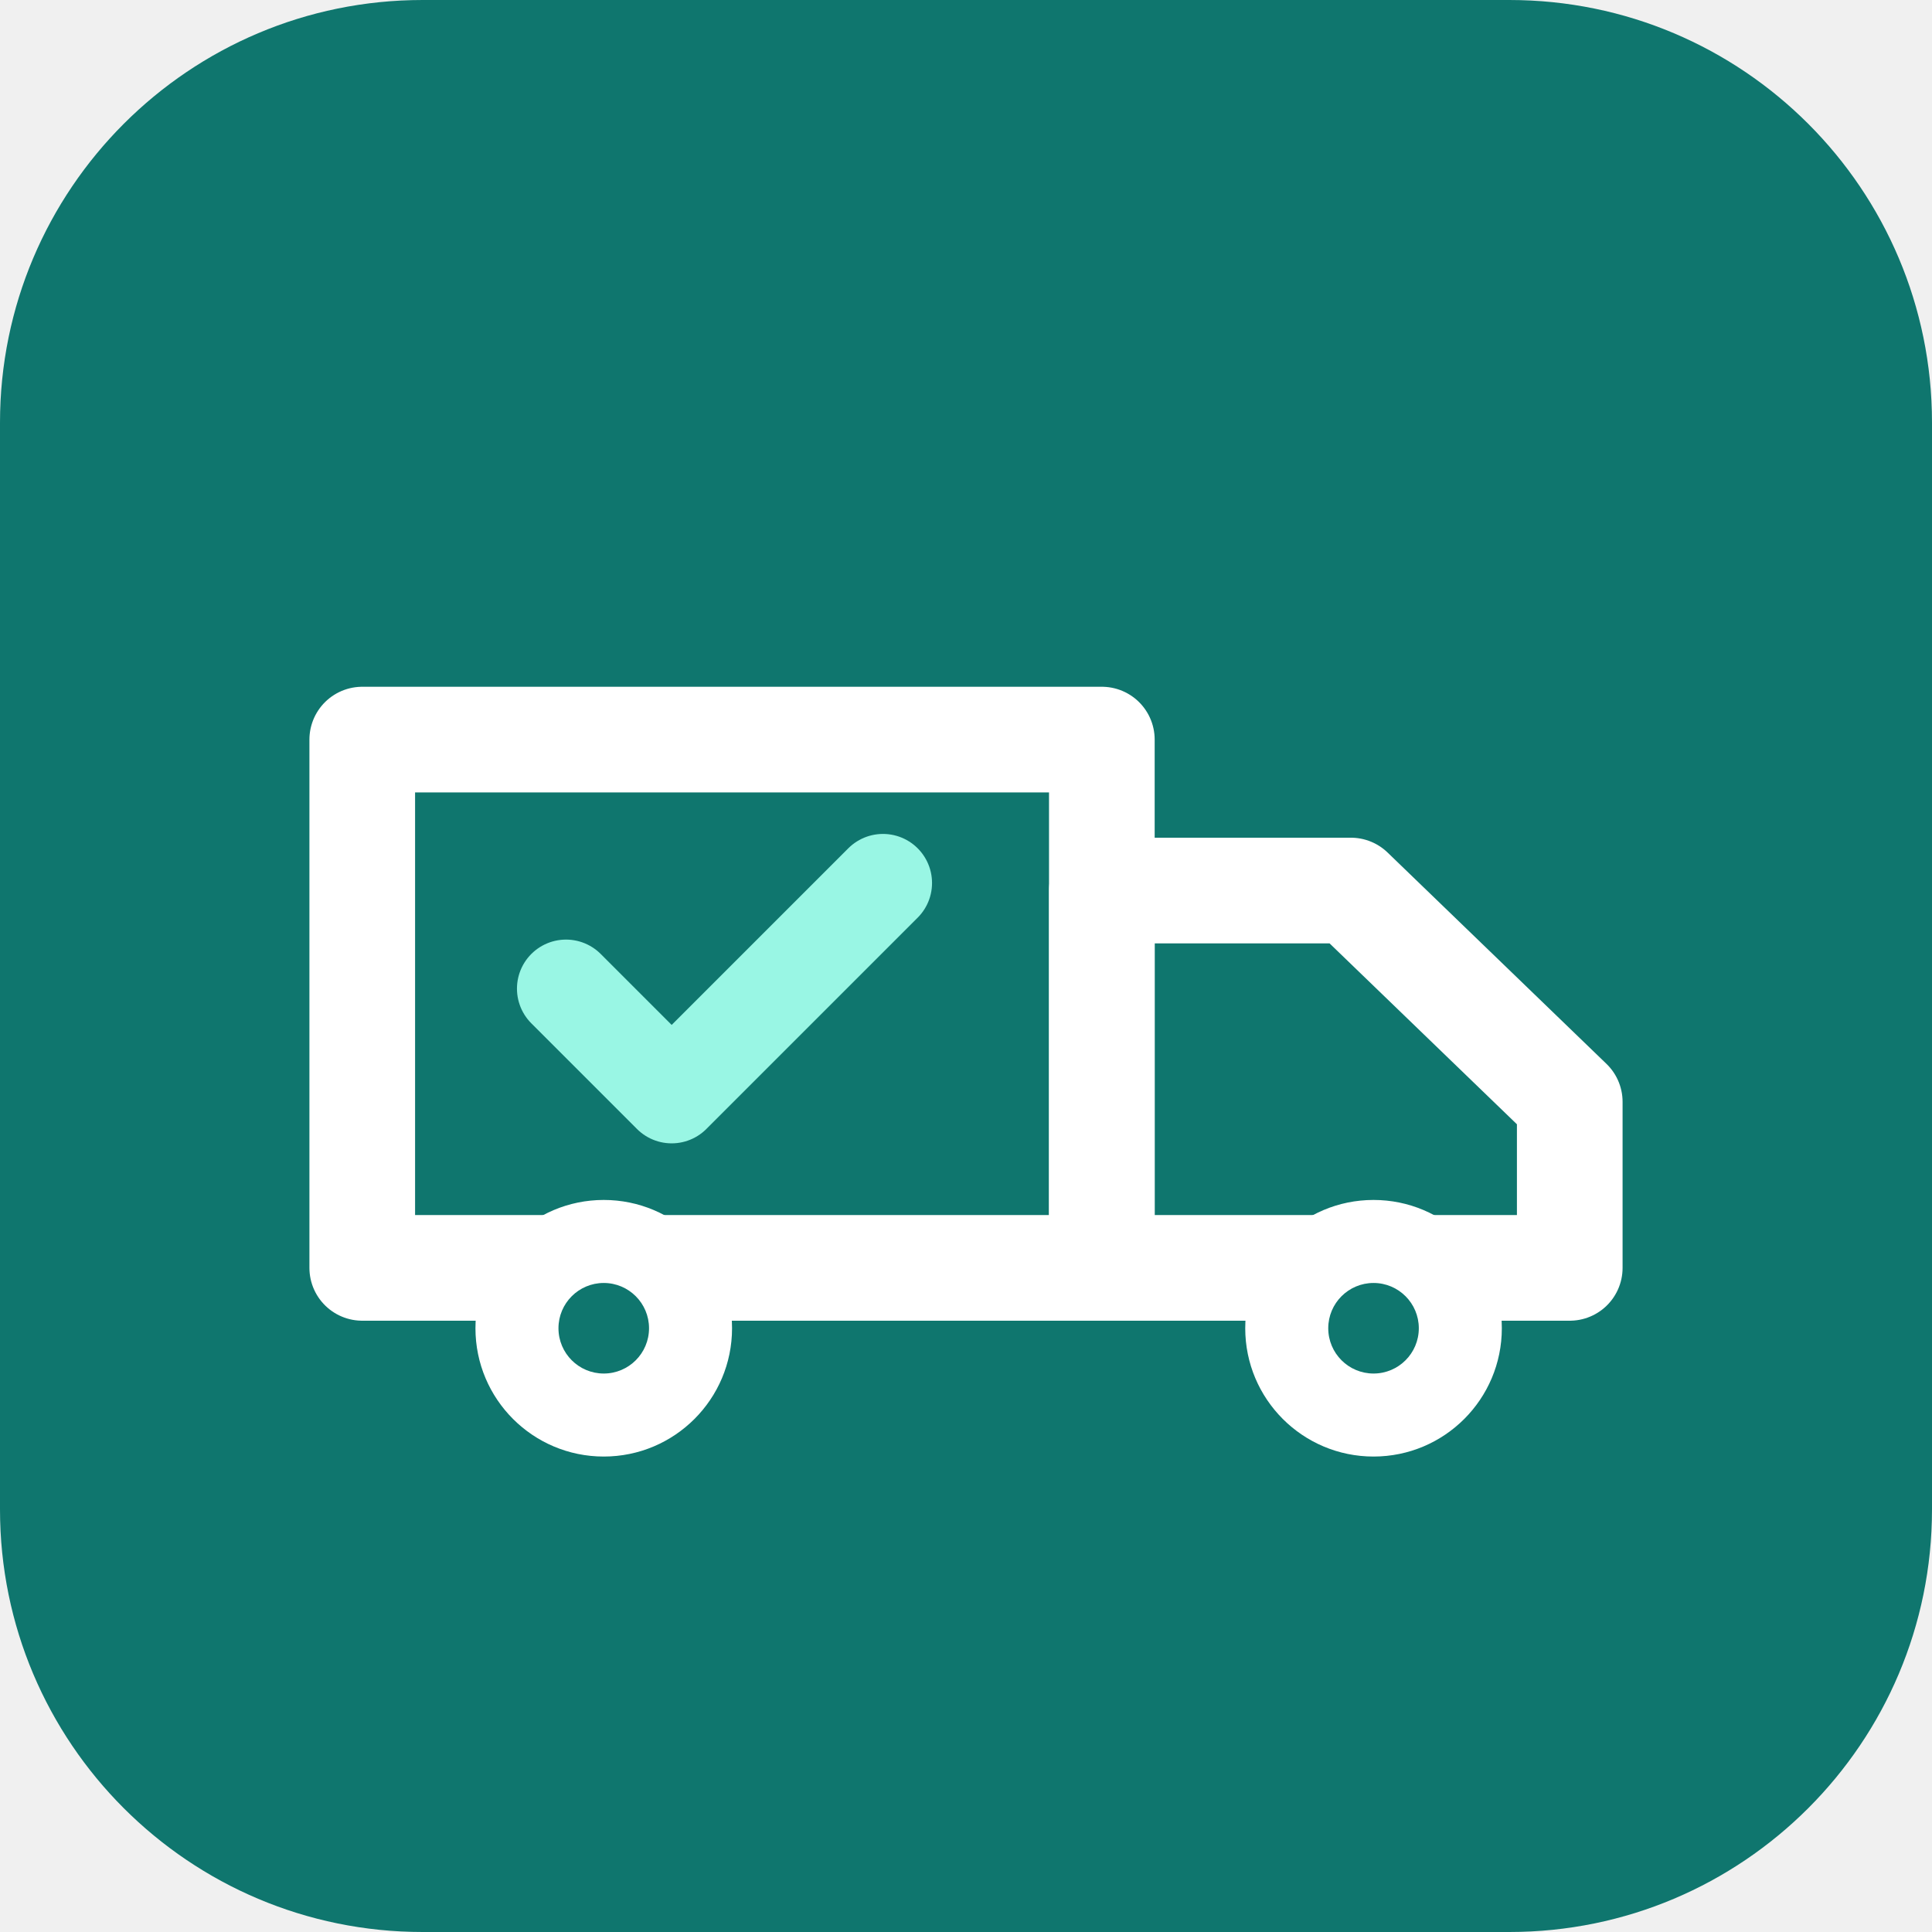
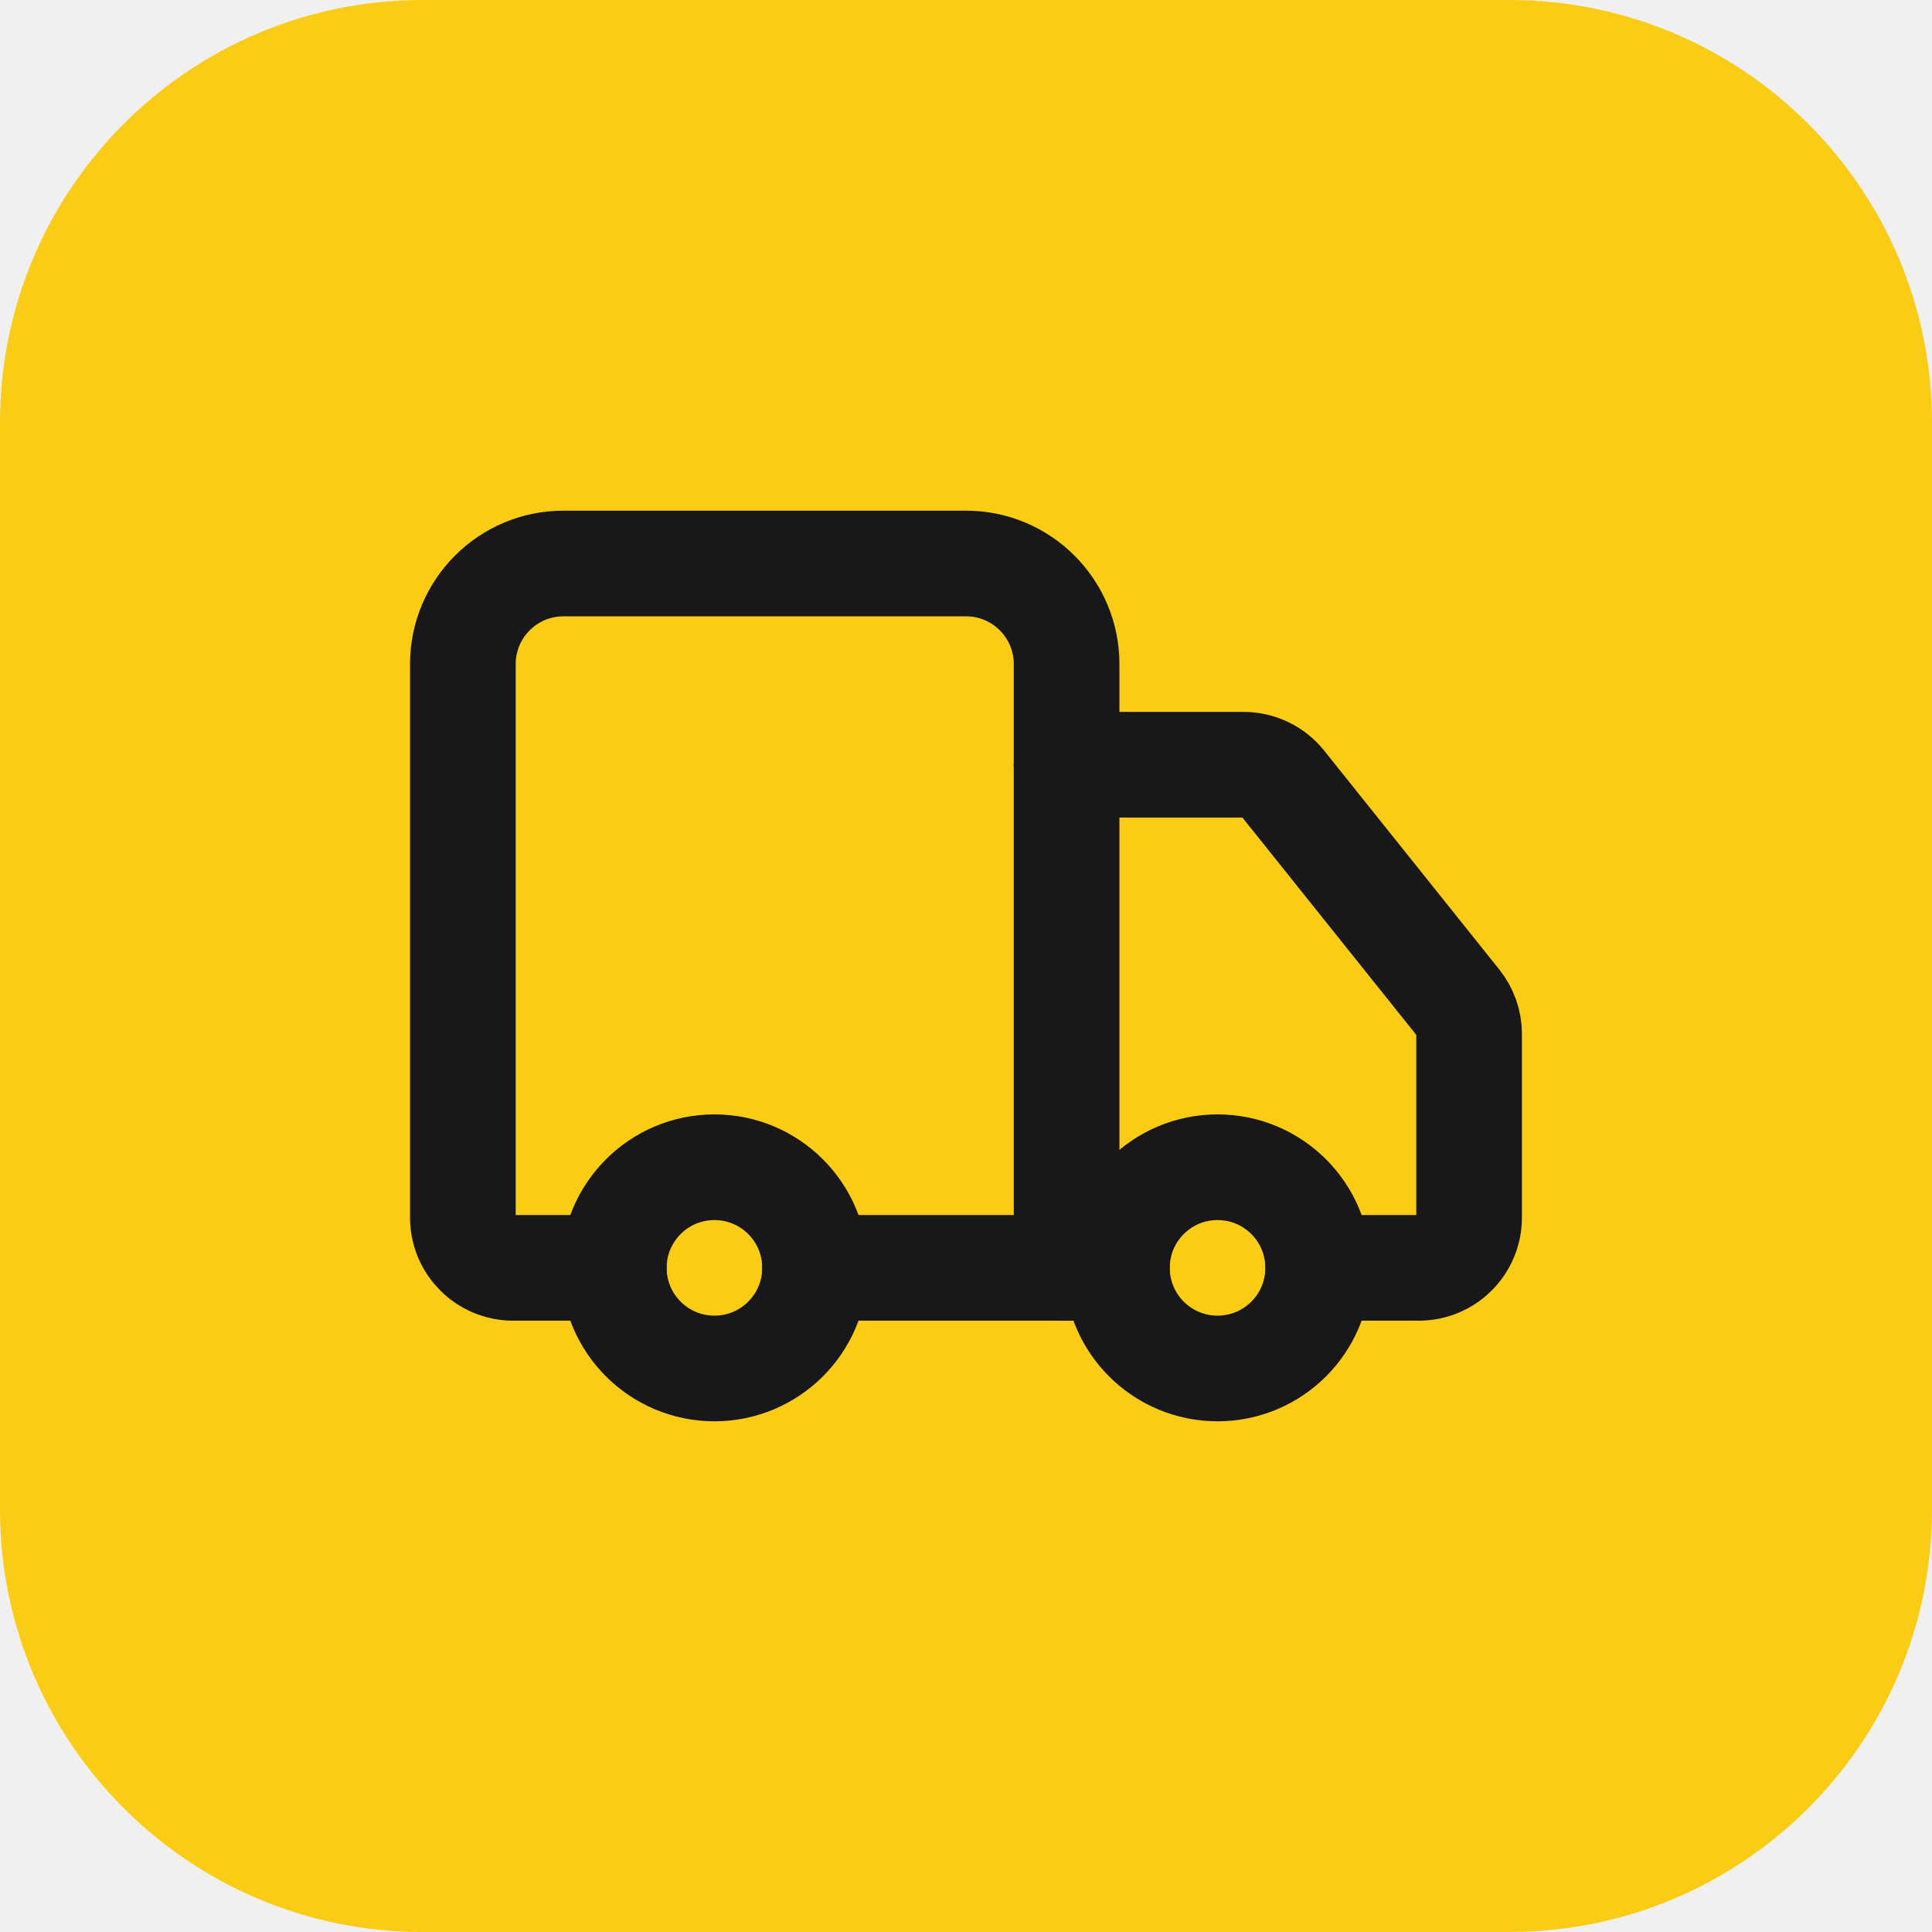
<svg xmlns="http://www.w3.org/2000/svg" viewBox="0 0 512 512">
-   <rect width="512" height="512" rx="112" fill="#0f766e" />
-   <g fill="none" stroke="#ffffff" stroke-width="28" stroke-linecap="round" stroke-linejoin="round">
-     <path d="M96 196h196v140H96z" />
-     <path d="M292 236h66l58 56v44h-124z" />
+   <rect width="512" height="512" rx="112" fill="#FACC15" />
+   <g transform="translate(96 96) scale(13.333)" fill="none" stroke="#18181B" stroke-width="2.1" stroke-linecap="round" stroke-linejoin="round">
+     <path d="M14 18V6a2 2 0 0 0-2-2H4a2 2 0 0 0-2 2v11a1 1 0 0 0 1 1h2" />
+     <path d="M15 18H9" />
+     <path d="M19 18h2a1 1 0 0 0 1-1v-3.65a1 1 0 0 0-.22-.624l-3.48-4.35A1 1 0 0 0 17.52 8H14" />
+     <circle cx="17" cy="18" r="2" />
+     <circle cx="7" cy="18" r="2" />
  </g>
-   <g fill="#ffffff">
-     <circle cx="160" cy="352" r="34" />
-     <circle cx="364" cy="352" r="34" />
-   </g>
-   <g fill="#0f766e">
-     <circle cx="160" cy="352" r="12" />
-     <circle cx="364" cy="352" r="12" />
-   </g>
-   <path d="M150 262l28 28 56-56" fill="none" stroke="#99f6e4" stroke-width="26" stroke-linecap="round" stroke-linejoin="round" />
</svg>
